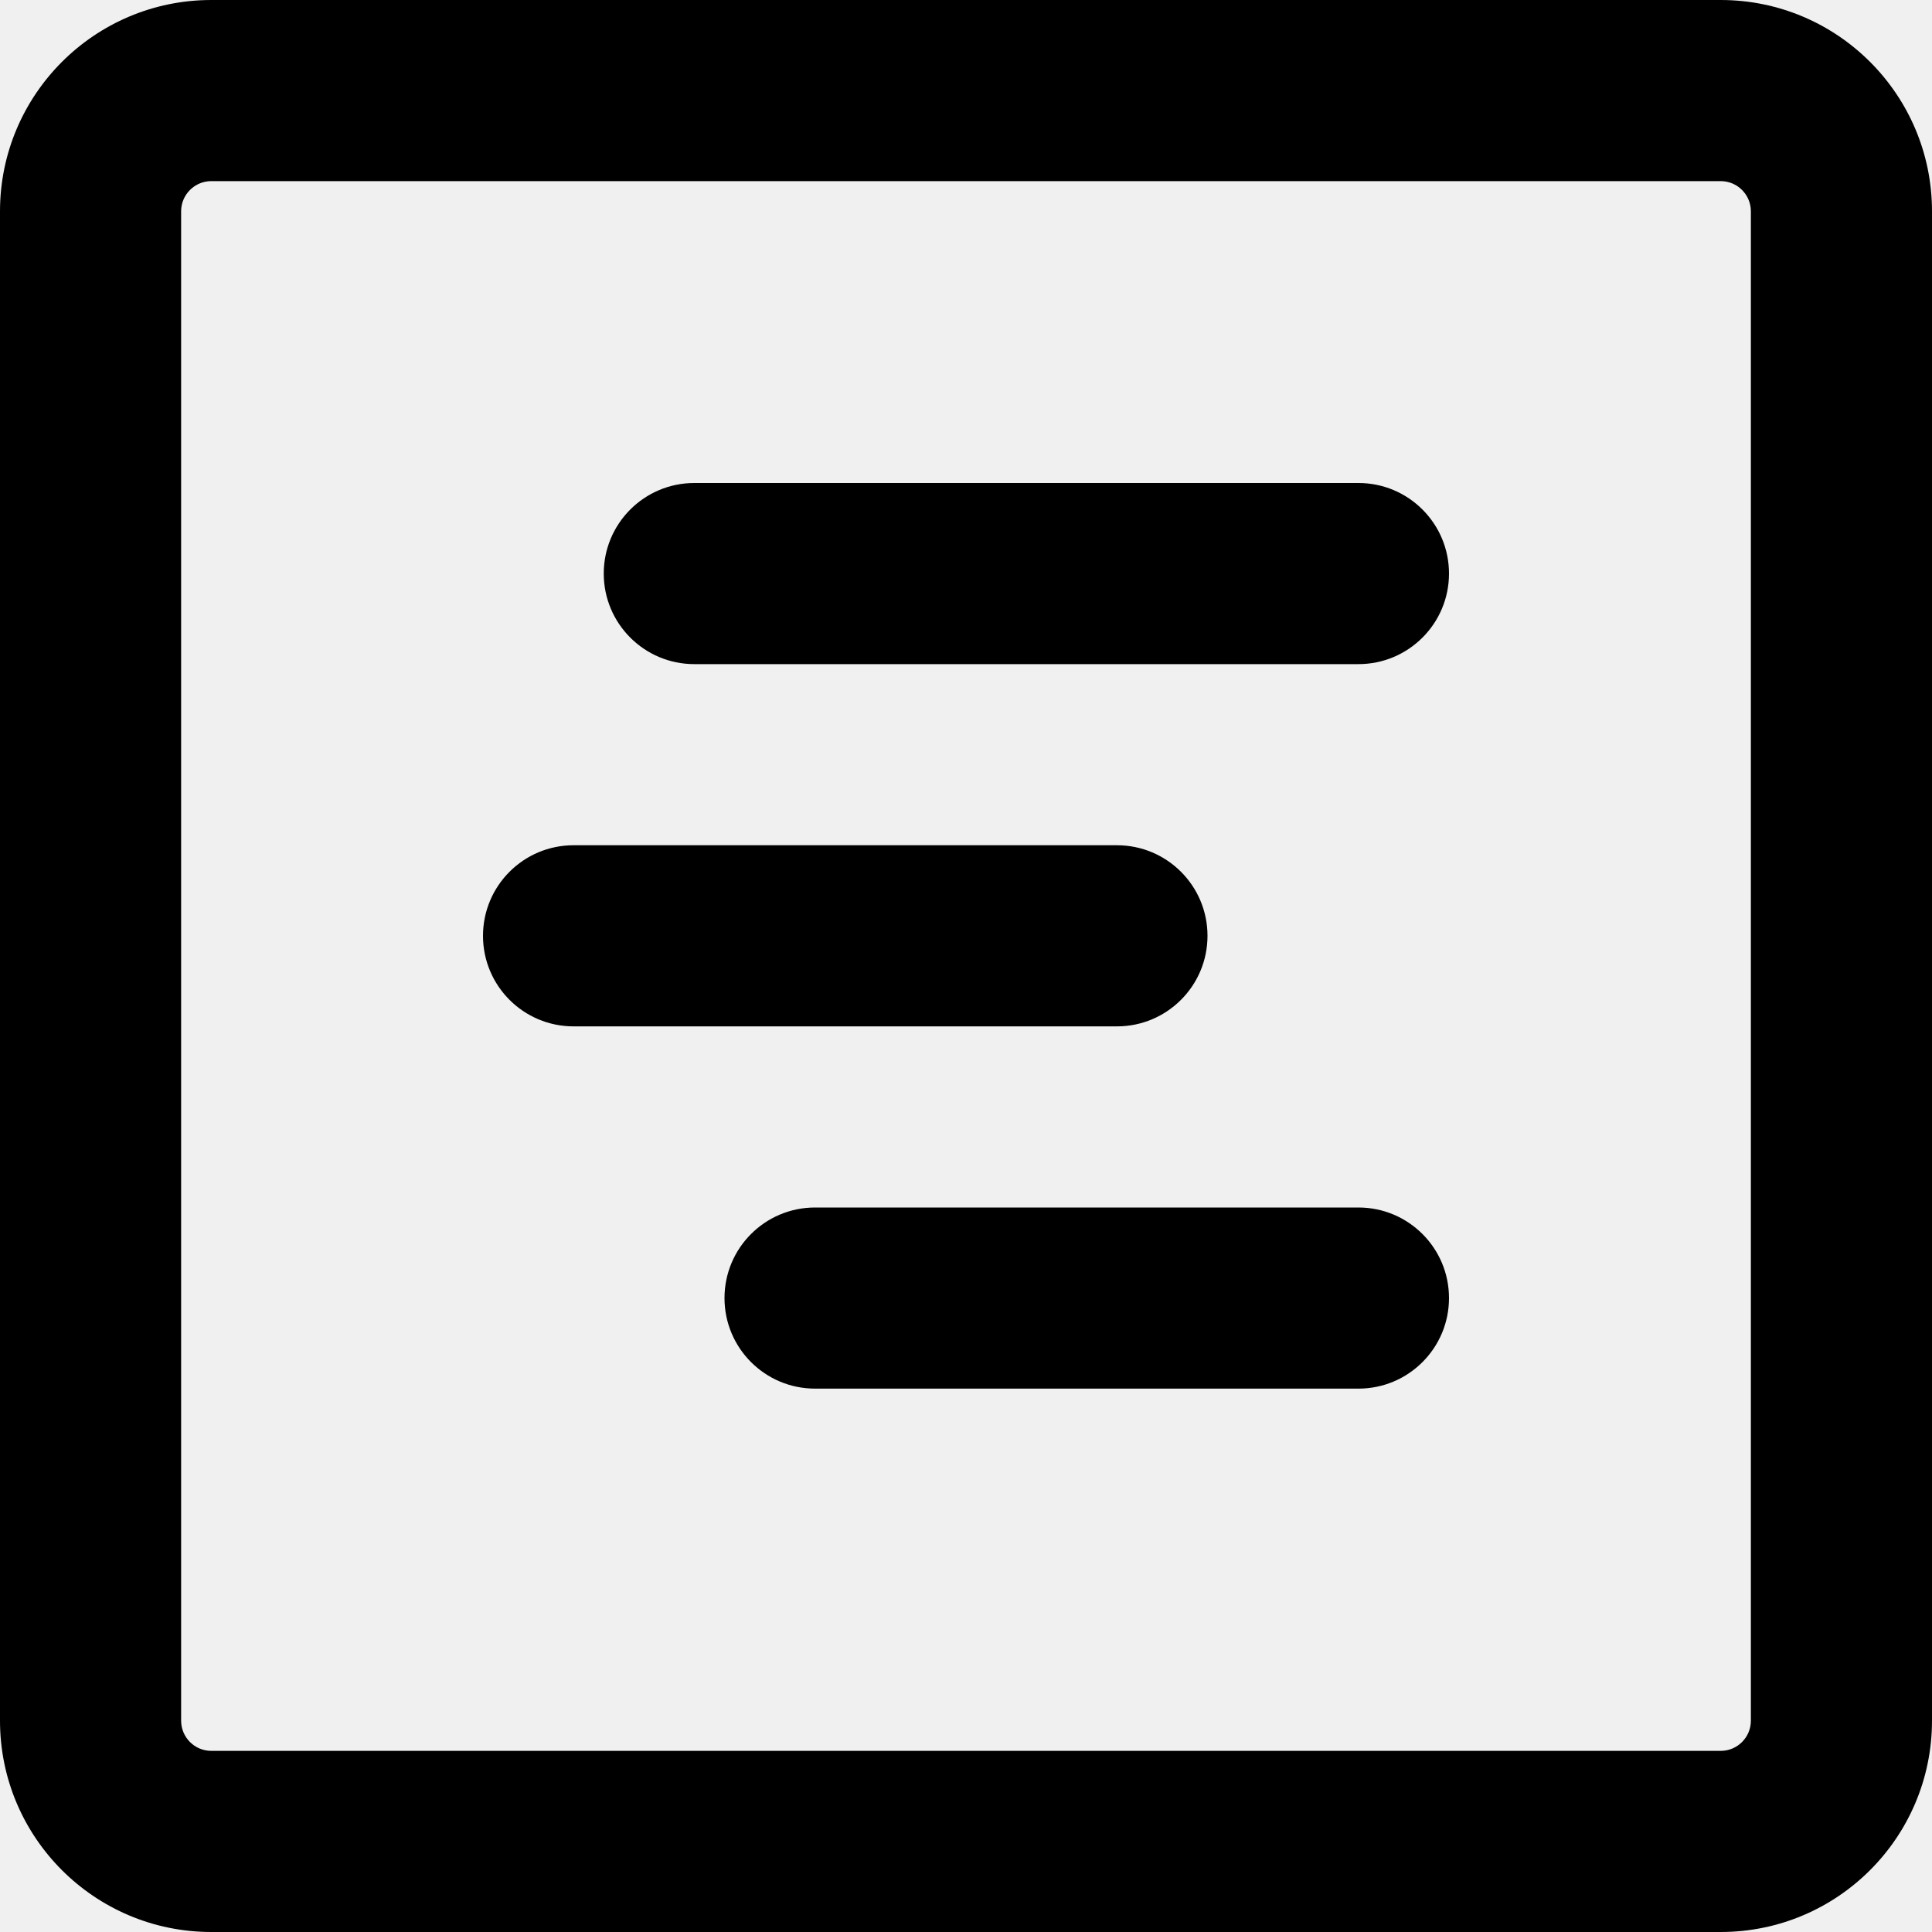
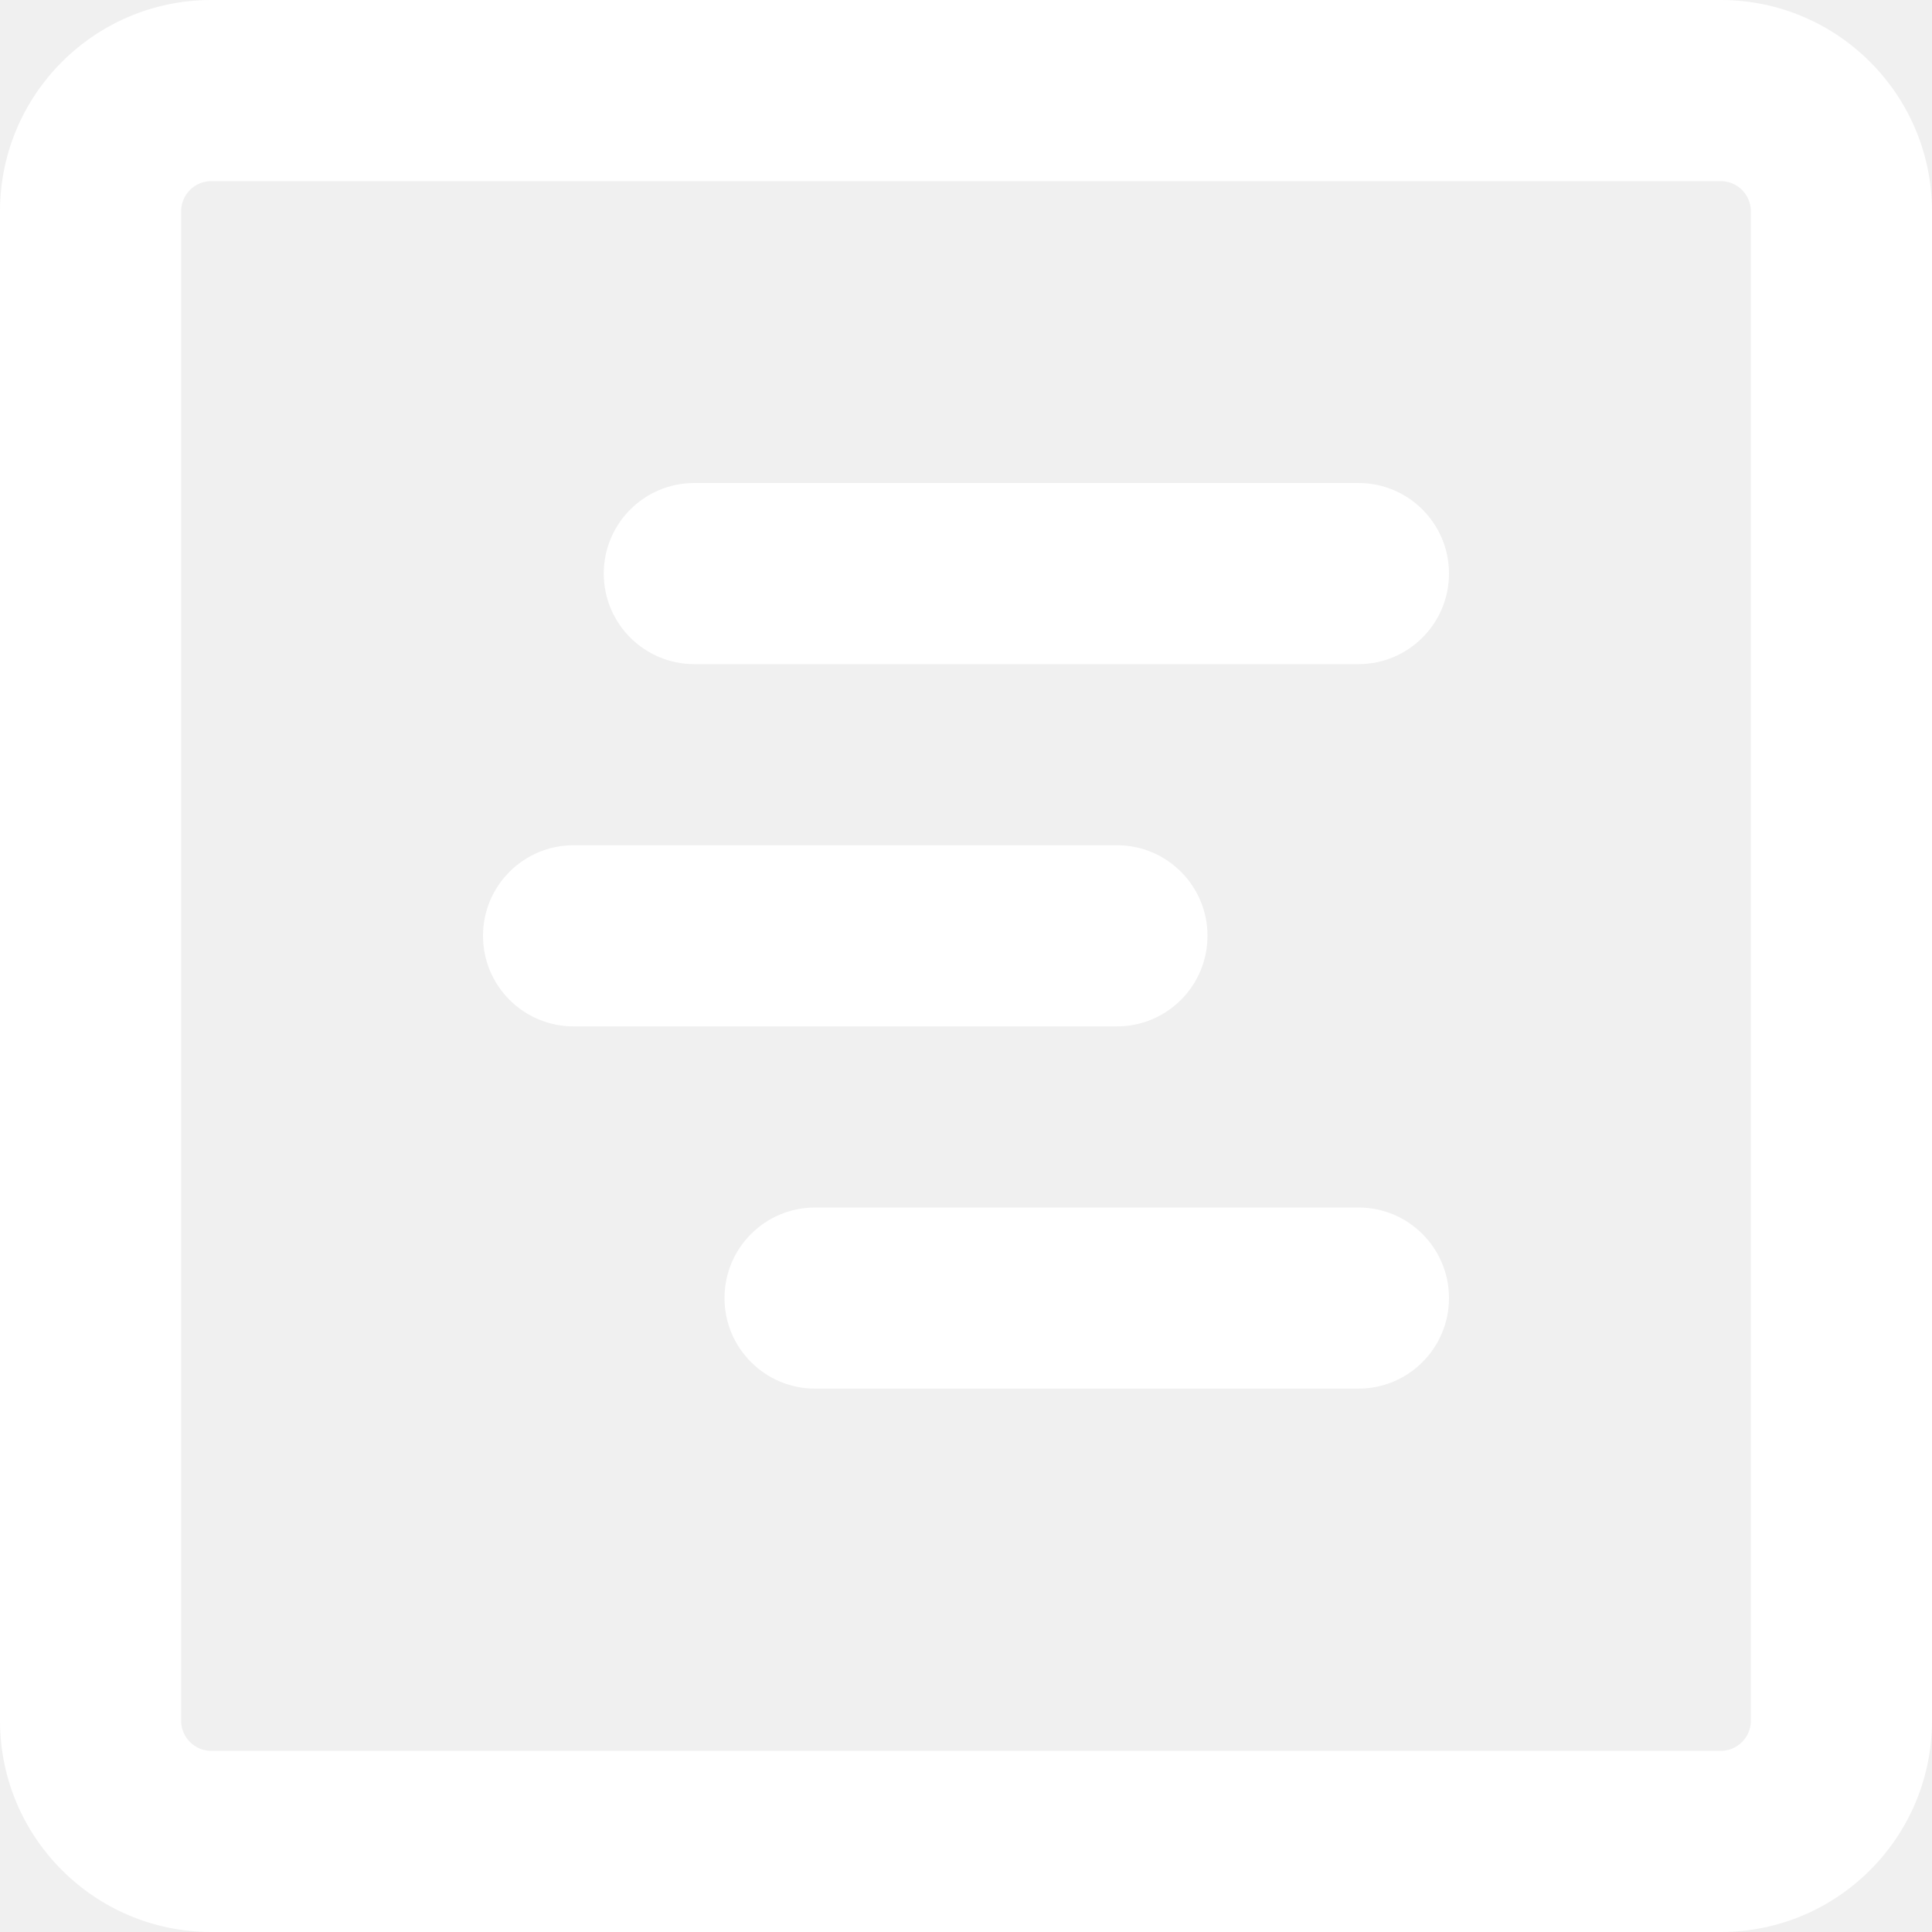
<svg xmlns="http://www.w3.org/2000/svg" viewBox="0 0 16 16" width="16" height="16">
-   <path d="M4.75 7a.75.75 0 0 0 0 1.5h4.5a.75.75 0 0 0 0-1.5h-4.5ZM5 4.75A.75.75 0 0 1 5.75 4h5.5a.75.75 0 0 1 0 1.5h-5.5A.75.75 0 0 1 5 4.75ZM6.75 10a.75.75 0 0 0 0 1.5h4.5a.75.75 0 0 0 0-1.5h-4.5Z" />
-   <path d="M0 1.75C0 .784.784 0 1.75 0h12.5C15.216 0 16 .784 16 1.75v12.5A1.75 1.75 0 0 1 14.25 16H1.75A1.75 1.75 0 0 1 0 14.25Zm1.75-.25a.25.25 0 0 0-.25.25v12.5c0 .138.112.25.25.25h12.5a.25.25 0 0 0 .25-.25V1.75a.25.25 0 0 0-.25-.25Z" />
+   <path d="M4.75 7a.75.75 0 0 0 0 1.5h4.5a.75.75 0 0 0 0-1.5h-4.5ZM5 4.75A.75.75 0 0 1 5.75 4h5.5a.75.75 0 0 1 0 1.5h-5.5A.75.75 0 0 1 5 4.75ZM6.75 10a.75.75 0 0 0 0 1.5h4.5a.75.75 0 0 0 0-1.5h-4.5Z" fill="white" />
+   <path d="M0 1.75C0 .784.784 0 1.75 0h12.5C15.216 0 16 .784 16 1.75v12.5A1.75 1.75 0 0 1 14.25 16H1.75A1.75 1.75 0 0 1 0 14.25Zm1.75-.25a.25.25 0 0 0-.25.25v12.5c0 .138.112.25.25.25h12.5a.25.25 0 0 0 .25-.25V1.75a.25.25 0 0 0-.25-.25Z" fill="white" />
</svg>
